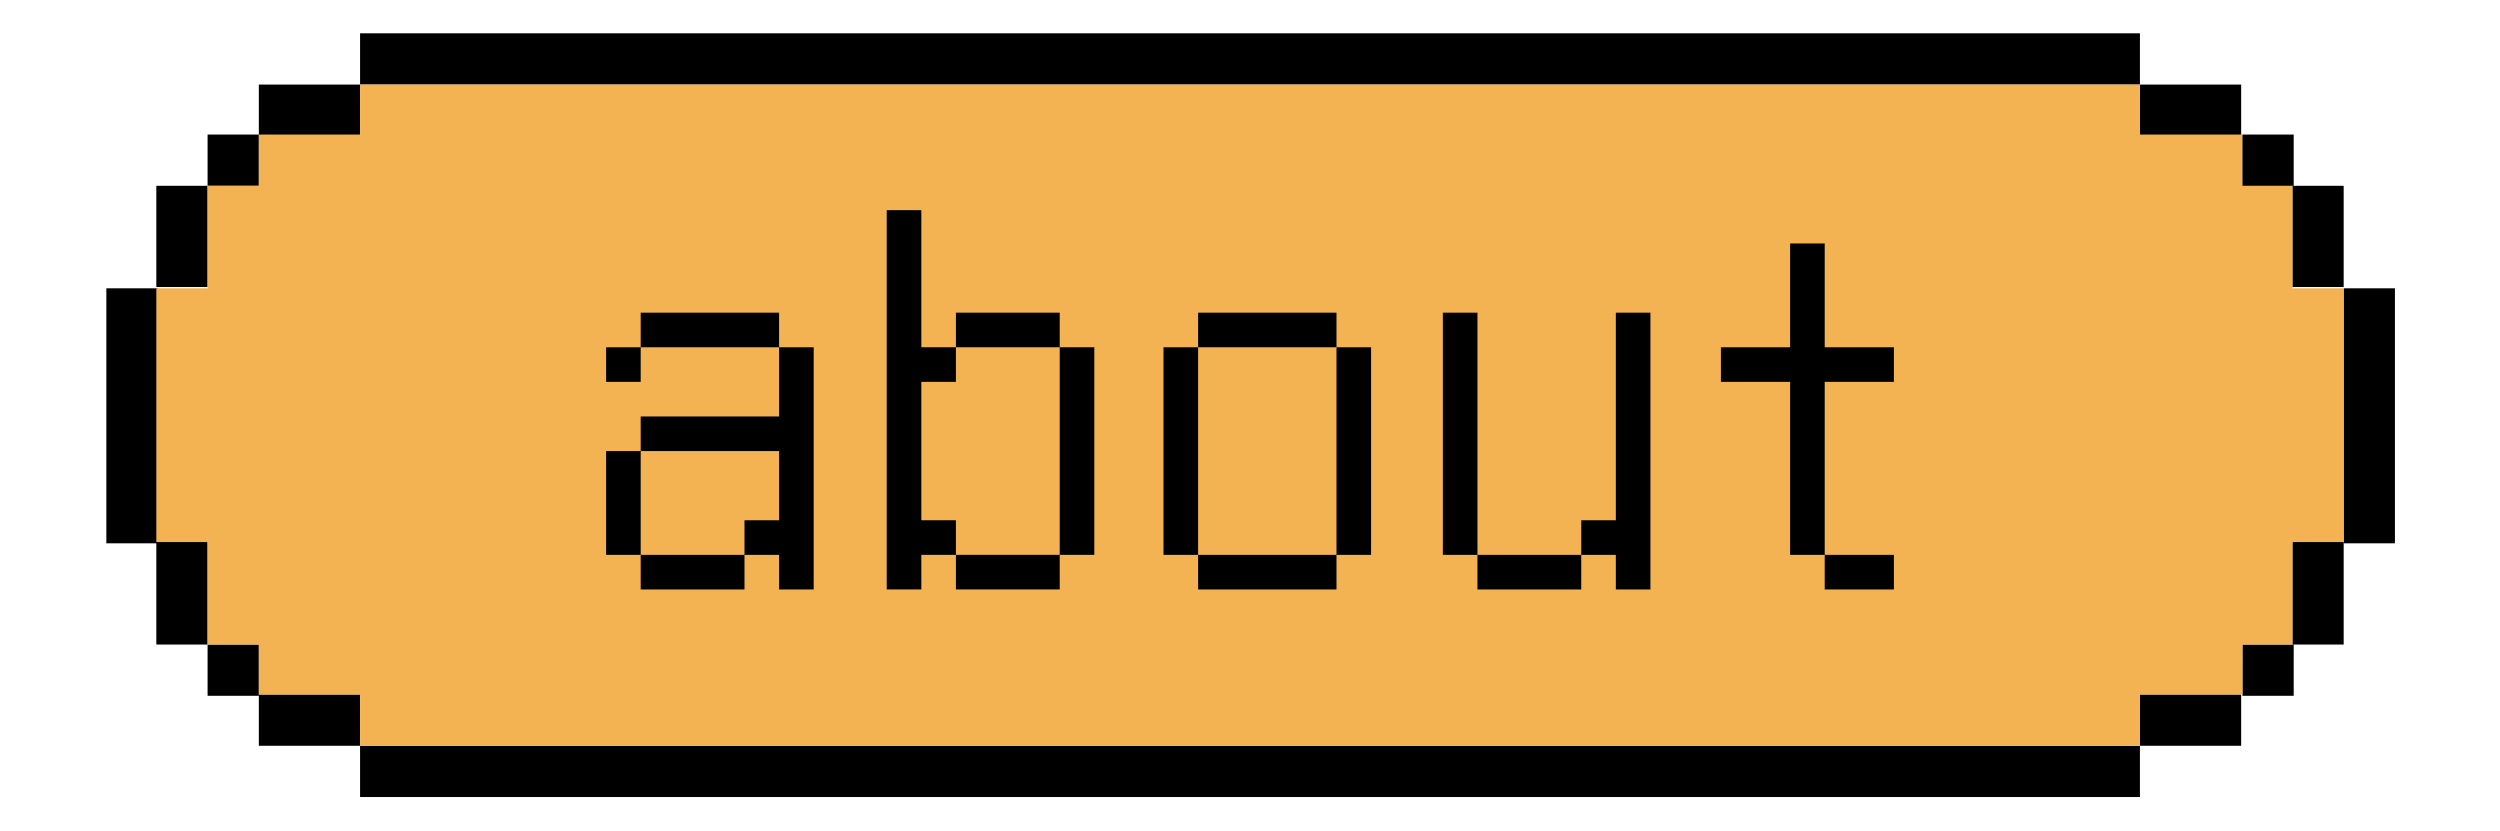
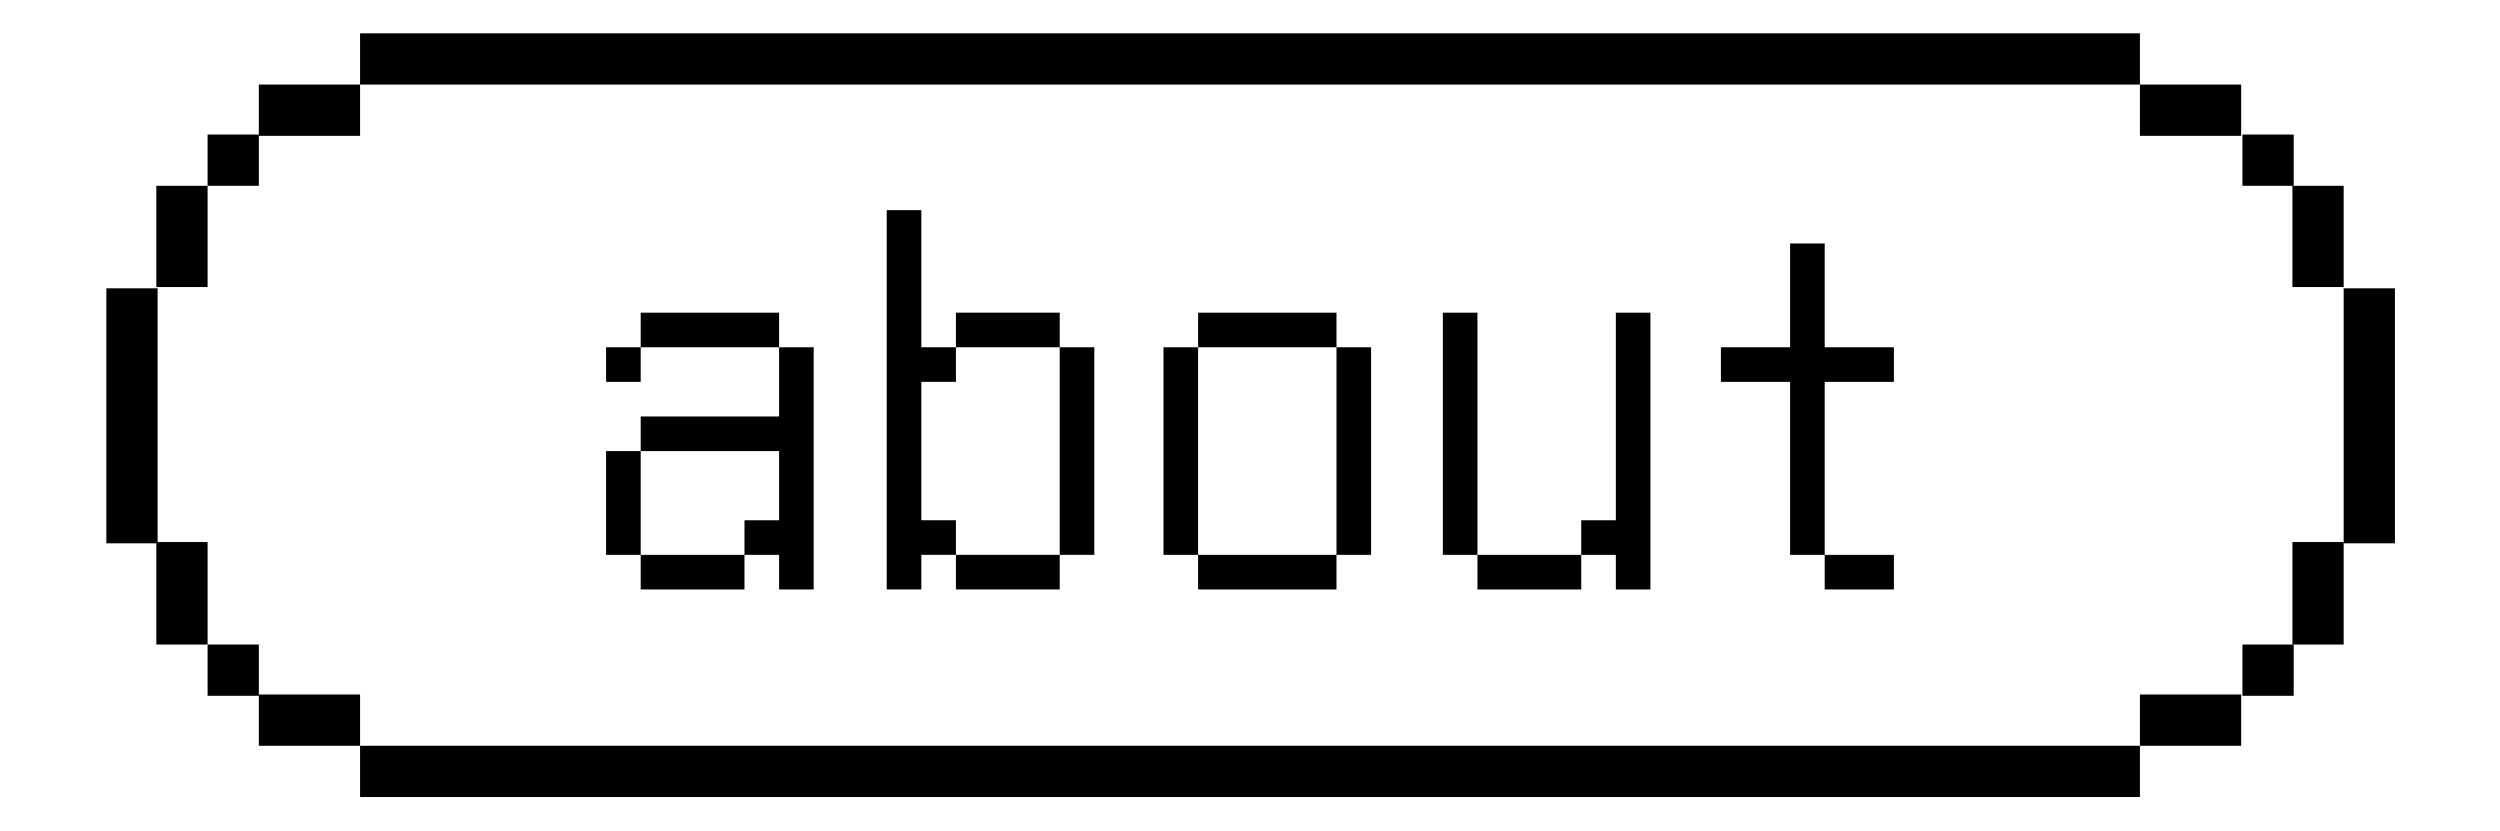
<svg xmlns="http://www.w3.org/2000/svg" id="Layer_1" version="1.1" viewBox="0 0 195.1 64.8">
  <defs>
    <style>
      .st0 {
-         fill: #f3b352;
+         fill: none;
      }
    </style>
  </defs>
  <g>
    <rect x="8.3" y="22.5" width="4" height="19.9" />
    <rect x="12.2" y="14.5" width="4" height="7.9" />
    <rect x="20.2" y="6.6" width="7.9" height="4" />
    <rect x="28.1" y="2.6" width="138.9" height="4" />
    <rect x="16.2" y="10.5" width="4" height="4" />
    <rect x="12.2" y="42.3" width="4" height="8" />
    <rect x="20.2" y="54.2" width="7.9" height="4" />
    <rect x="28.1" y="58.2" width="138.9" height="4" />
    <rect x="16.2" y="50.3" width="4" height="4" />
    <rect x="182.9" y="22.5" width="4" height="19.9" />
    <rect x="178.9" y="42.3" width="4" height="8" />
    <rect x="167" y="54.2" width="7.9" height="4" />
    <rect x="175" y="50.3" width="4" height="4" />
    <rect x="178.9" y="14.5" width="4" height="7.9" />
    <rect x="167" y="6.6" width="7.9" height="4" />
    <polygon class="st0" points="182.9 22.5 182.9 42.3 178.9 42.3 178.9 50.3 175 50.3 175 54.2 167 54.2 167 58.2 28.1 58.2 28.1 54.2 20.2 54.2 20.2 50.3 16.2 50.3 16.2 42.3 12.2 42.3 12.2 22.5 16.2 22.5 16.2 14.5 20.2 14.5 20.2 10.5 28.1 10.5 28.1 6.6 167 6.6 167 10.5 175 10.5 175 14.5 178.9 14.5 178.9 22.5 182.9 22.5" />
    <rect x="175" y="10.5" width="4" height="4" />
  </g>
  <g>
    <path d="M60.8,24.4v2.7h2.7v18.9h-2.7v-2.7h-2.7v-2.7h2.7v-5.4h-10.8v8.1h8.1v2.7h-8.1v-2.7h-2.7v-8.1h2.7v-2.7h10.8v-5.4h-10.8v2.7h-2.7v-2.7h2.7v-2.7s10.8,0,10.8,0Z" />
    <path d="M71.9,16.3v10.8h2.7v-2.7h8.1v2.7h-8.1v2.7h-2.7v10.8h2.7v2.7h8.1v-16.2h2.7v16.2h-2.7v2.7h-8.1v-2.7h-2.7v2.7h-2.7v-29.6h2.7Z" />
    <path d="M104.3,24.4v2.7h2.7v16.2h-2.7v-16.2h-10.8v16.2h10.8v2.7h-10.8v-2.7h-2.7v-16.2h2.7v-2.7s10.8,0,10.8,0Z" />
    <path d="M115.3,24.4v18.9h8.1v-2.7h2.7v-16.2h2.7v21.6h-2.7v-2.7h-2.7v2.7h-8.1v-2.7h-2.7v-18.9s2.7,0,2.7,0Z" />
    <path d="M142.4,19v8.1h5.4v2.7h-5.4v13.5h5.4v2.7h-5.4v-2.7h-2.7v-13.5h-5.4v-2.7h5.4v-8.1s2.7,0,2.7,0Z" />
  </g>
</svg>
